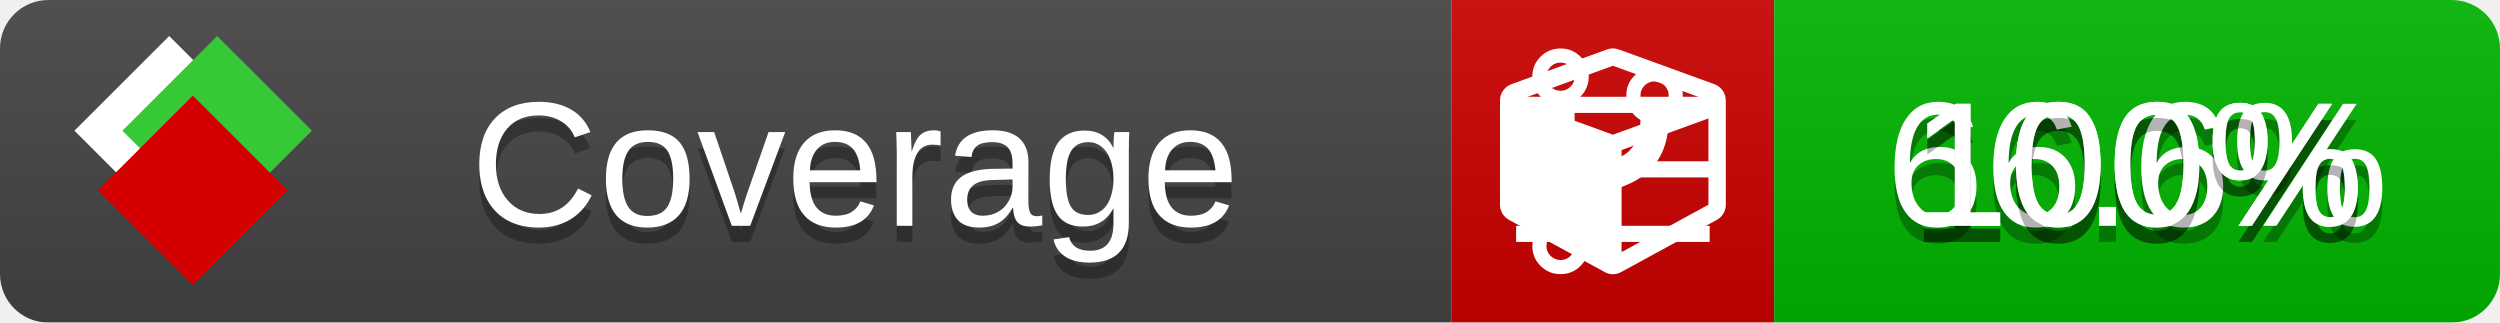
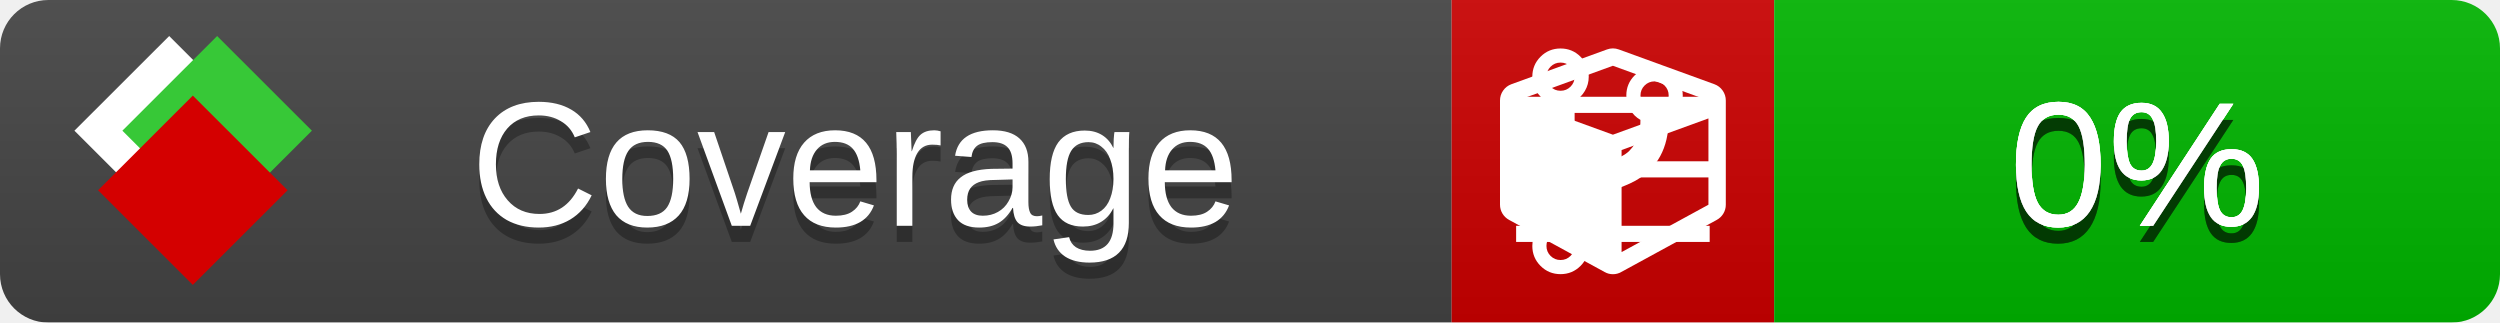
<svg xmlns="http://www.w3.org/2000/svg" xmlns:xlink="http://www.w3.org/1999/xlink" width="155" height="20">
  <style type="text/css">
          
            @keyframes fade1 {
                0% { visibility: visible; opacity: 1; }
               27% { visibility: visible; opacity: 1; }
               33% { visibility: hidden; opacity: 0; }
               60% { visibility: hidden; opacity: 0; }
               66% { visibility: hidden; opacity: 0; }
               93% { visibility: hidden; opacity: 0; }
              100% { visibility: visible; opacity: 1; }
            }
            @keyframes fade2 {
                0% { visibility: hidden; opacity: 0; }
               27% { visibility: hidden; opacity: 0; }
               33% { visibility: visible; opacity: 1; }
               60% { visibility: visible; opacity: 1; }
               66% { visibility: hidden; opacity: 0; }
               93% { visibility: hidden; opacity: 0; }
              100% { visibility: hidden; opacity: 0; }
            }
            @keyframes fade3 {
                0% { visibility: hidden; opacity: 0; }
               27% { visibility: hidden; opacity: 0; }
               33% { visibility: hidden; opacity: 0; }
               60% { visibility: hidden; opacity: 0; }
               66% { visibility: visible; opacity: 1; }
               93% { visibility: visible; opacity: 1; }
              100% { visibility: hidden; opacity: 0; }
            }
            .linecoverage {
                animation-duration: 15s;
                animation-name: fade1;
                animation-iteration-count: infinite;
            }
            .branchcoverage {
                animation-duration: 15s;
                animation-name: fade2;
                animation-iteration-count: infinite;
            }
            .methodcoverage {
                animation-duration: 15s;
                animation-name: fade3;
                animation-iteration-count: infinite;
            }
          
    </style>
  <defs>
    <linearGradient id="gradient" x2="0" y2="100%">
      <stop offset="0" stop-color="#bbb" stop-opacity=".1" />
      <stop offset="1" stop-opacity=".1" />
    </linearGradient>
    <linearGradient id="c">
      <stop offset="0" stop-color="#d40000" />
      <stop offset="1" stop-color="#ff2a2a" />
    </linearGradient>
    <linearGradient id="a">
      <stop offset="0" stop-color="#e0e0de" />
      <stop offset="1" stop-color="#fff" />
    </linearGradient>
    <linearGradient id="b">
      <stop offset="0" stop-color="#37c837" />
      <stop offset="1" stop-color="#217821" />
    </linearGradient>
    <linearGradient xlink:href="#a" id="e" x1="106.44" x2="69.96" y1="-11.96" y2="-46.84" gradientTransform="matrix(-.8426 -.00045 -.00045 -.8426 -94.27 -75.82)" gradientUnits="userSpaceOnUse" />
    <linearGradient xlink:href="#b" id="f" x1="56.19" x2="77.97" y1="-23.45" y2="10.62" gradientTransform="matrix(.8426 .00045 .00045 .8426 94.27 75.82)" gradientUnits="userSpaceOnUse" />
    <linearGradient xlink:href="#c" id="g" x1="79.98" x2="132.9" y1="10.79" y2="10.79" gradientTransform="matrix(.8426 .00045 .00045 .8426 94.27 75.82)" gradientUnits="userSpaceOnUse" />
    <mask id="mask">
      <rect width="155" height="20" rx="3" fill="#fff" />
    </mask>
    <g id="icon" transform="matrix(.04486 0 0 .04481 -.48 -.63)">
      <rect width="52.92" height="52.92" x="-109.72" y="-27.13" fill="url(#e)" transform="rotate(-135)" />
      <rect width="52.92" height="52.92" x="70.19" y="-39.18" fill="url(#f)" transform="rotate(45)" />
      <rect width="52.92" height="52.92" x="80.05" y="-15.74" fill="url(#g)" transform="rotate(45)" />
    </g>
  </defs>
  <g mask="url(#mask)">
    <rect x="0" y="0" width="90" height="20" fill="#444" />
    <rect x="90" y="0" width="20" height="20" fill="#c00" />
    <rect x="110" y="0" width="45" height="20" fill="#00B600" />
    <rect x="0" y="0" width="155" height="20" fill="url(#gradient)" />
  </g>
  <g>
    <path class="linecoverage" stroke="#fff" d="M94 6.5 h12 M94 10.5 h12 M94 14.5 h12" />
    <path class="branchcoverage" fill="#fff" d="m 97.628,15.247 q 0,-0.364 -0.255,-0.619 -0.255,-0.255 -0.619,-0.255 -0.364,0 -0.619,0.255 -0.255,0.255 -0.255,0.619 0,0.364 0.255,0.619 0.255,0.255 0.619,0.255 0.364,0 0.619,-0.255 0.255,-0.255 0.255,-0.619 z m 0,-10.493 q 0,-0.364 -0.255,-0.619 -0.255,-0.255 -0.619,-0.255 -0.364,0 -0.619,0.255 -0.255,0.255 -0.255,0.619 0,0.364 0.255,0.619 0.255,0.255 0.619,0.255 0.364,0 0.619,-0.255 0.255,-0.255 0.255,-0.619 z m 5.83,1.166 q 0,-0.364 -0.255,-0.619 -0.255,-0.255 -0.619,-0.255 -0.364,0 -0.619,0.255 -0.255,0.255 -0.255,0.619 0,0.364 0.255,0.619 0.255,0.255 0.619,0.255 0.364,0 0.619,-0.255 0.255,-0.255 0.255,-0.619 z m 0.874,0 q 0,0.474 -0.237,0.879 -0.237,0.405 -0.638,0.633 -0.018,2.614 -2.059,3.771 -0.619,0.346 -1.849,0.738 -1.166,0.364 -1.544,0.647 -0.378,0.282 -0.378,0.911 l 0,0.237 q 0.401,0.228 0.638,0.633 0.237,0.405 0.237,0.879 0,0.729 -0.51,1.239 -0.51,0.51 -1.239,0.51 -0.729,0 -1.239,-0.51 -0.51,-0.51 -0.51,-1.239 0,-0.474 0.237,-0.879 0.237,-0.405 0.638,-0.633 l 0,-7.469 q -0.401,-0.228 -0.638,-0.633 -0.237,-0.405 -0.237,-0.879 0,-0.729 0.51,-1.239 0.51,-0.51 1.239,-0.51 0.729,0 1.239,0.51 0.51,0.51 0.51,1.239 0,0.474 -0.237,0.879 -0.237,0.405 -0.638,0.633 l 0,4.527 q 0.492,-0.237 1.403,-0.519 0.501,-0.155 0.797,-0.269 0.296,-0.114 0.642,-0.282 0.346,-0.169 0.537,-0.36 0.191,-0.191 0.369,-0.465 0.178,-0.273 0.255,-0.633 0.077,-0.36 0.077,-0.833 -0.401,-0.228 -0.638,-0.633 -0.237,-0.405 -0.237,-0.879 0,-0.729 0.51,-1.239 0.51,-0.51 1.239,-0.51 0.729,0 1.239,0.51 0.51,0.51 0.51,1.239 z" />
    <path class="methodcoverage" fill="#fff" d="m 100.538,15.629 5.385,-2.936 v -5.351 l -5.385,1.96 z M 100,8.351 105.873,6.214 100,4.077 94.127,6.214 Z m 7,-2.12 v 6.462 q 0,0.294 -0.151,0.547 -0.151,0.252 -0.412,0.395 l -5.923,3.231 q -0.236,0.135 -0.513,0.135 -0.278,0 -0.513,-0.135 l -5.923,-3.231 Q 93.303,13.492 93.151,13.239 93,12.987 93,12.692 v -6.462 q 0,-0.337 0.194,-0.614 0.194,-0.278 0.513,-0.395 l 5.923,-2.154 q 0.185,-0.067 0.37,-0.067 0.185,0 0.37,0.067 l 5.923,2.154 q 0.32,0.118 0.513,0.395 Q 107,5.894 107,6.231 Z" />
  </g>
  <g fill="#fff" text-anchor="middle" font-family="Verdana,Arial,Geneva,sans-serif" font-size="11">
    <a xlink:href="https://github.com/danielpalme/ReportGenerator" target="_top">
      <use xlink:href="#icon" transform="translate(3,1) scale(3.5)" />
    </a>
    <text x="53" y="15" fill="#010101" fill-opacity=".3">Coverage</text>
    <text x="53" y="14" fill="#fff">Coverage</text>
-     <text class="linecoverage" x="132.5" y="15" fill="#010101" fill-opacity=".3">100%</text>
-     <text class="linecoverage" x="132.5" y="14">100%</text>
-     <text class="branchcoverage" x="132.5" y="15" fill="#010101" fill-opacity=".3">66.6%</text>
-     <text class="branchcoverage" x="132.5" y="14">66.6%</text>
-     <text class="methodcoverage" x="132.5" y="15" fill="#010101" fill-opacity=".3">100%</text>
-     <text class="methodcoverage" x="132.5" y="14">100%</text>
+     <text class="linecoverage" x="132.5" y="15" fill="#010101" fill-opacity=".3">0%</text>
+     <text class="linecoverage" x="132.5" y="14">0%</text>
+     <text class="branchcoverage" x="132.5" y="15" fill="#010101" fill-opacity=".3">0%</text>
+     <text class="branchcoverage" x="132.5" y="14">0%</text>
+     <text class="methodcoverage" x="132.5" y="15" fill="#010101" fill-opacity=".3">0%</text>
+     <text class="methodcoverage" x="132.5" y="14">0%</text>
  </g>
  <g>
    <rect class="linecoverage" x="90" y="0" width="65" height="20" fill-opacity="0" />
    <rect class="branchcoverage" x="90" y="0" width="65" height="20" fill-opacity="0" />
    <rect class="methodcoverage" x="90" y="0" width="65" height="20" fill-opacity="0" />
  </g>
</svg>
